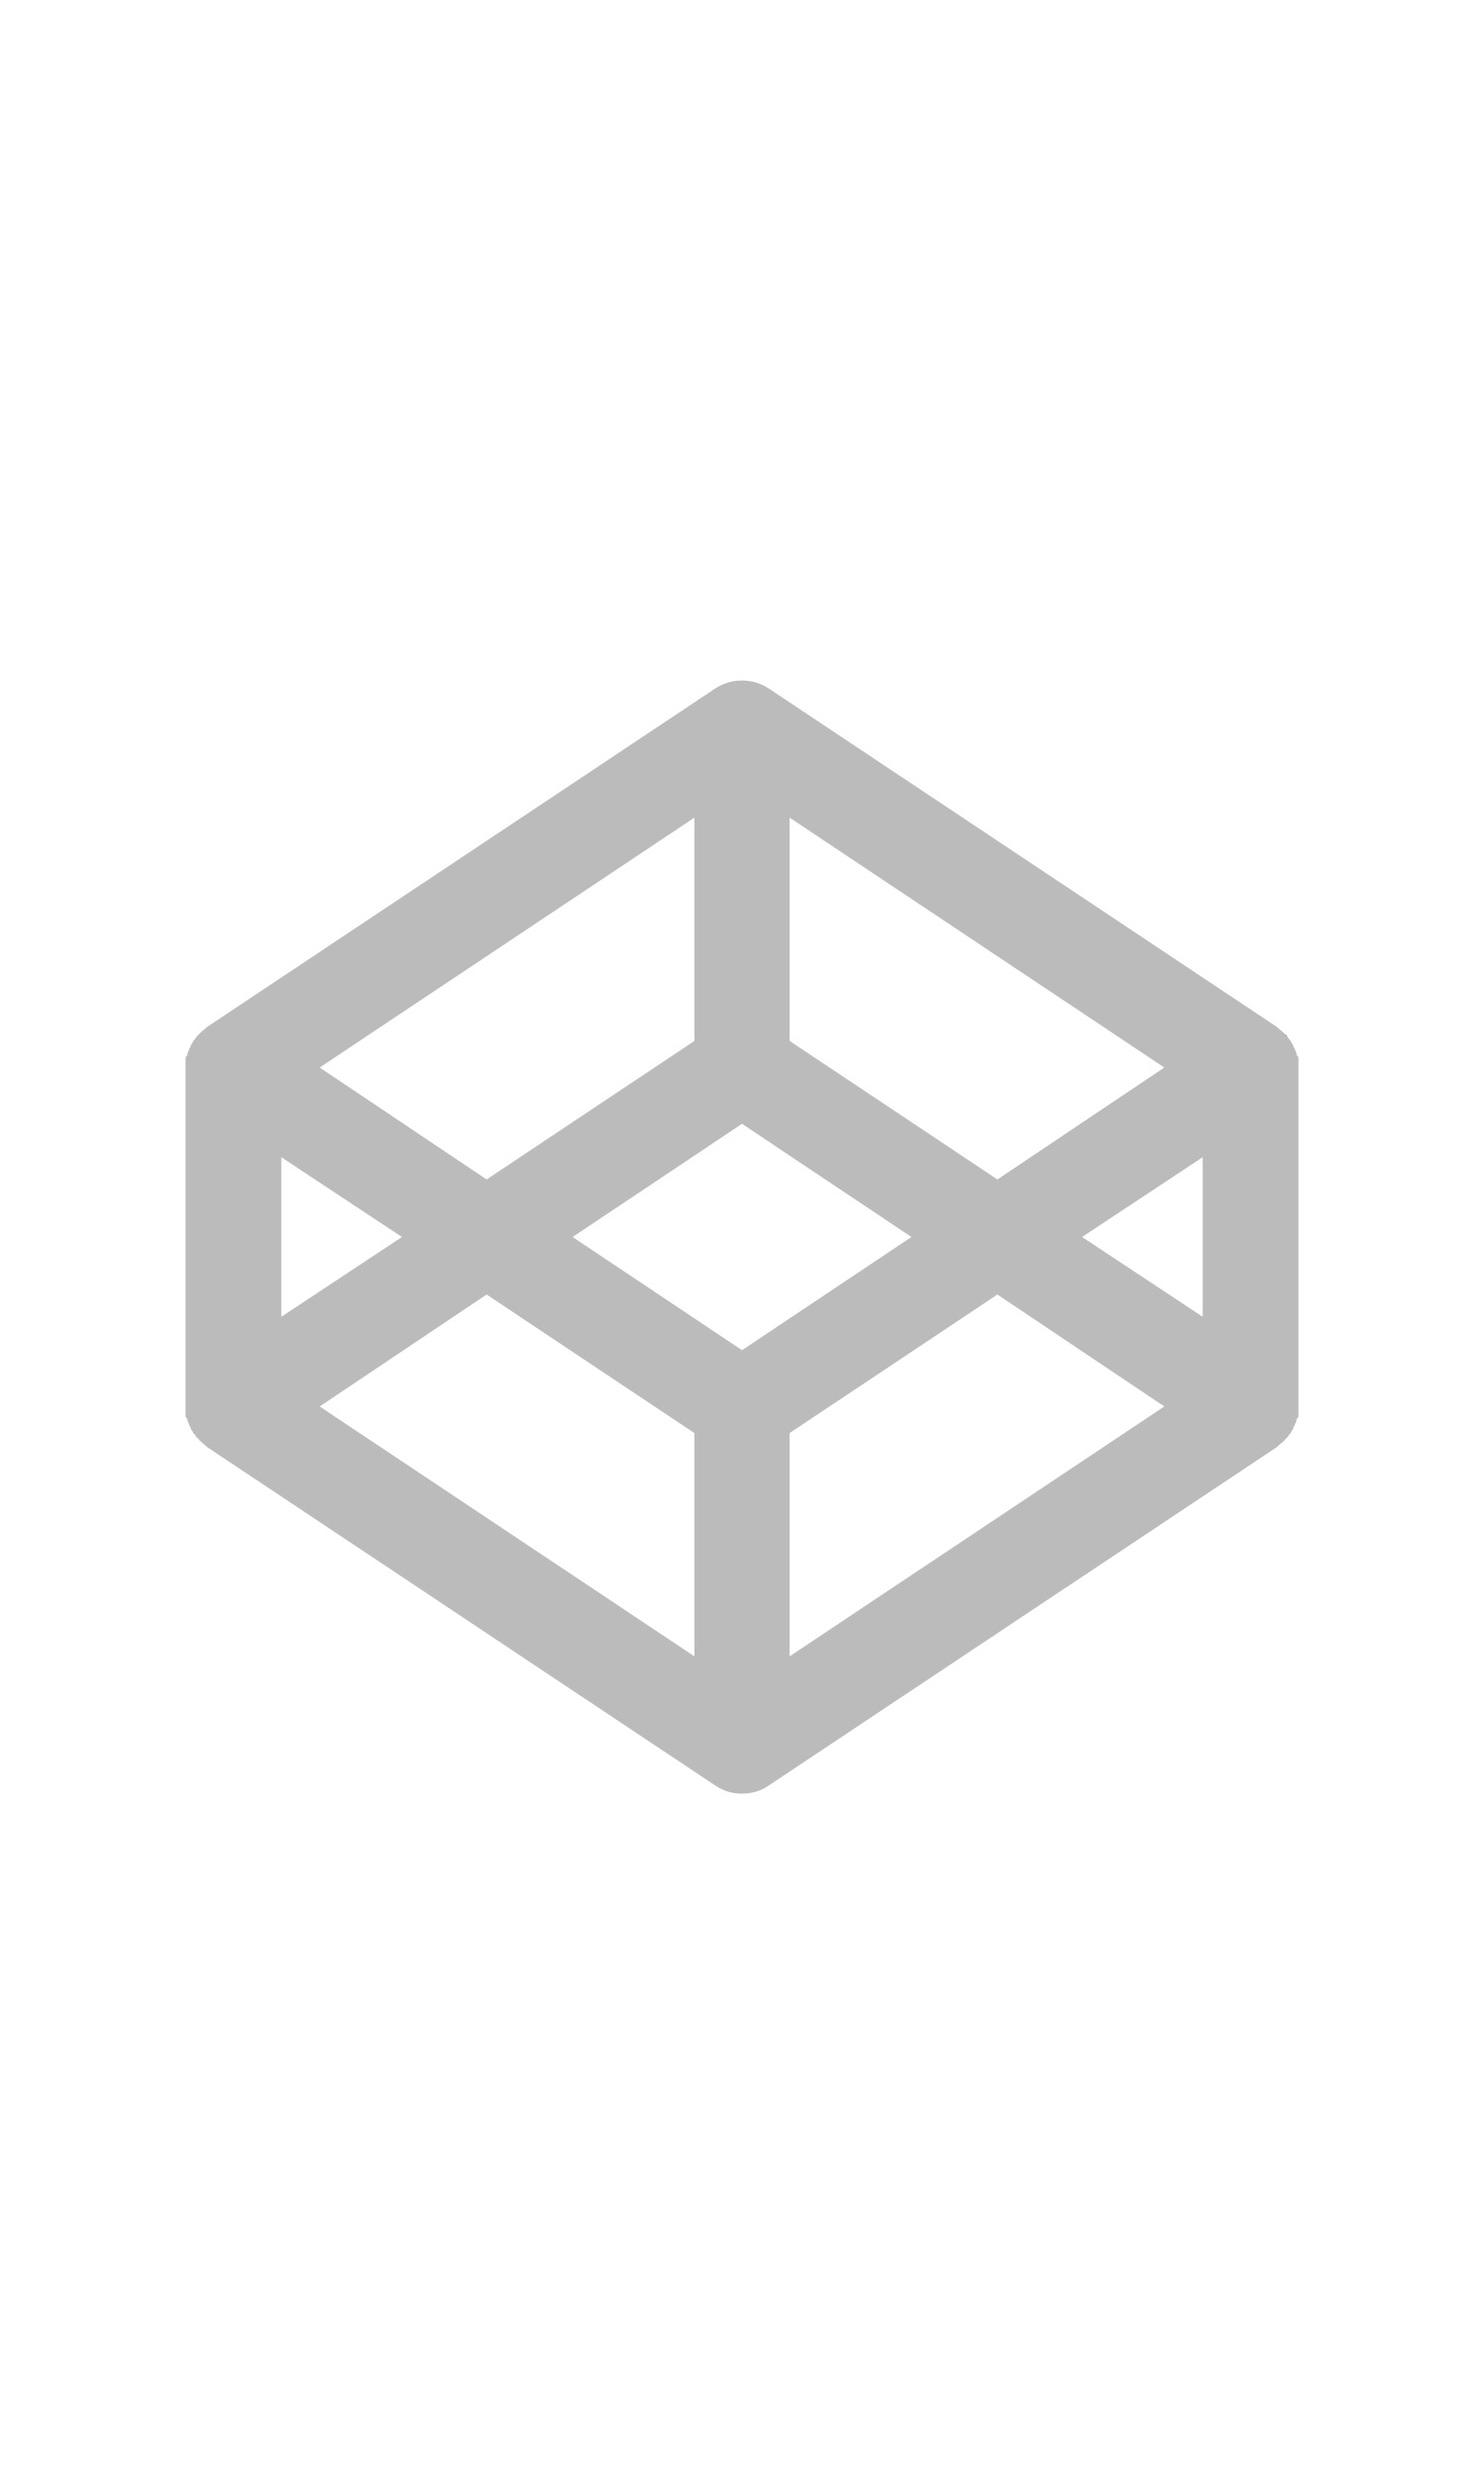
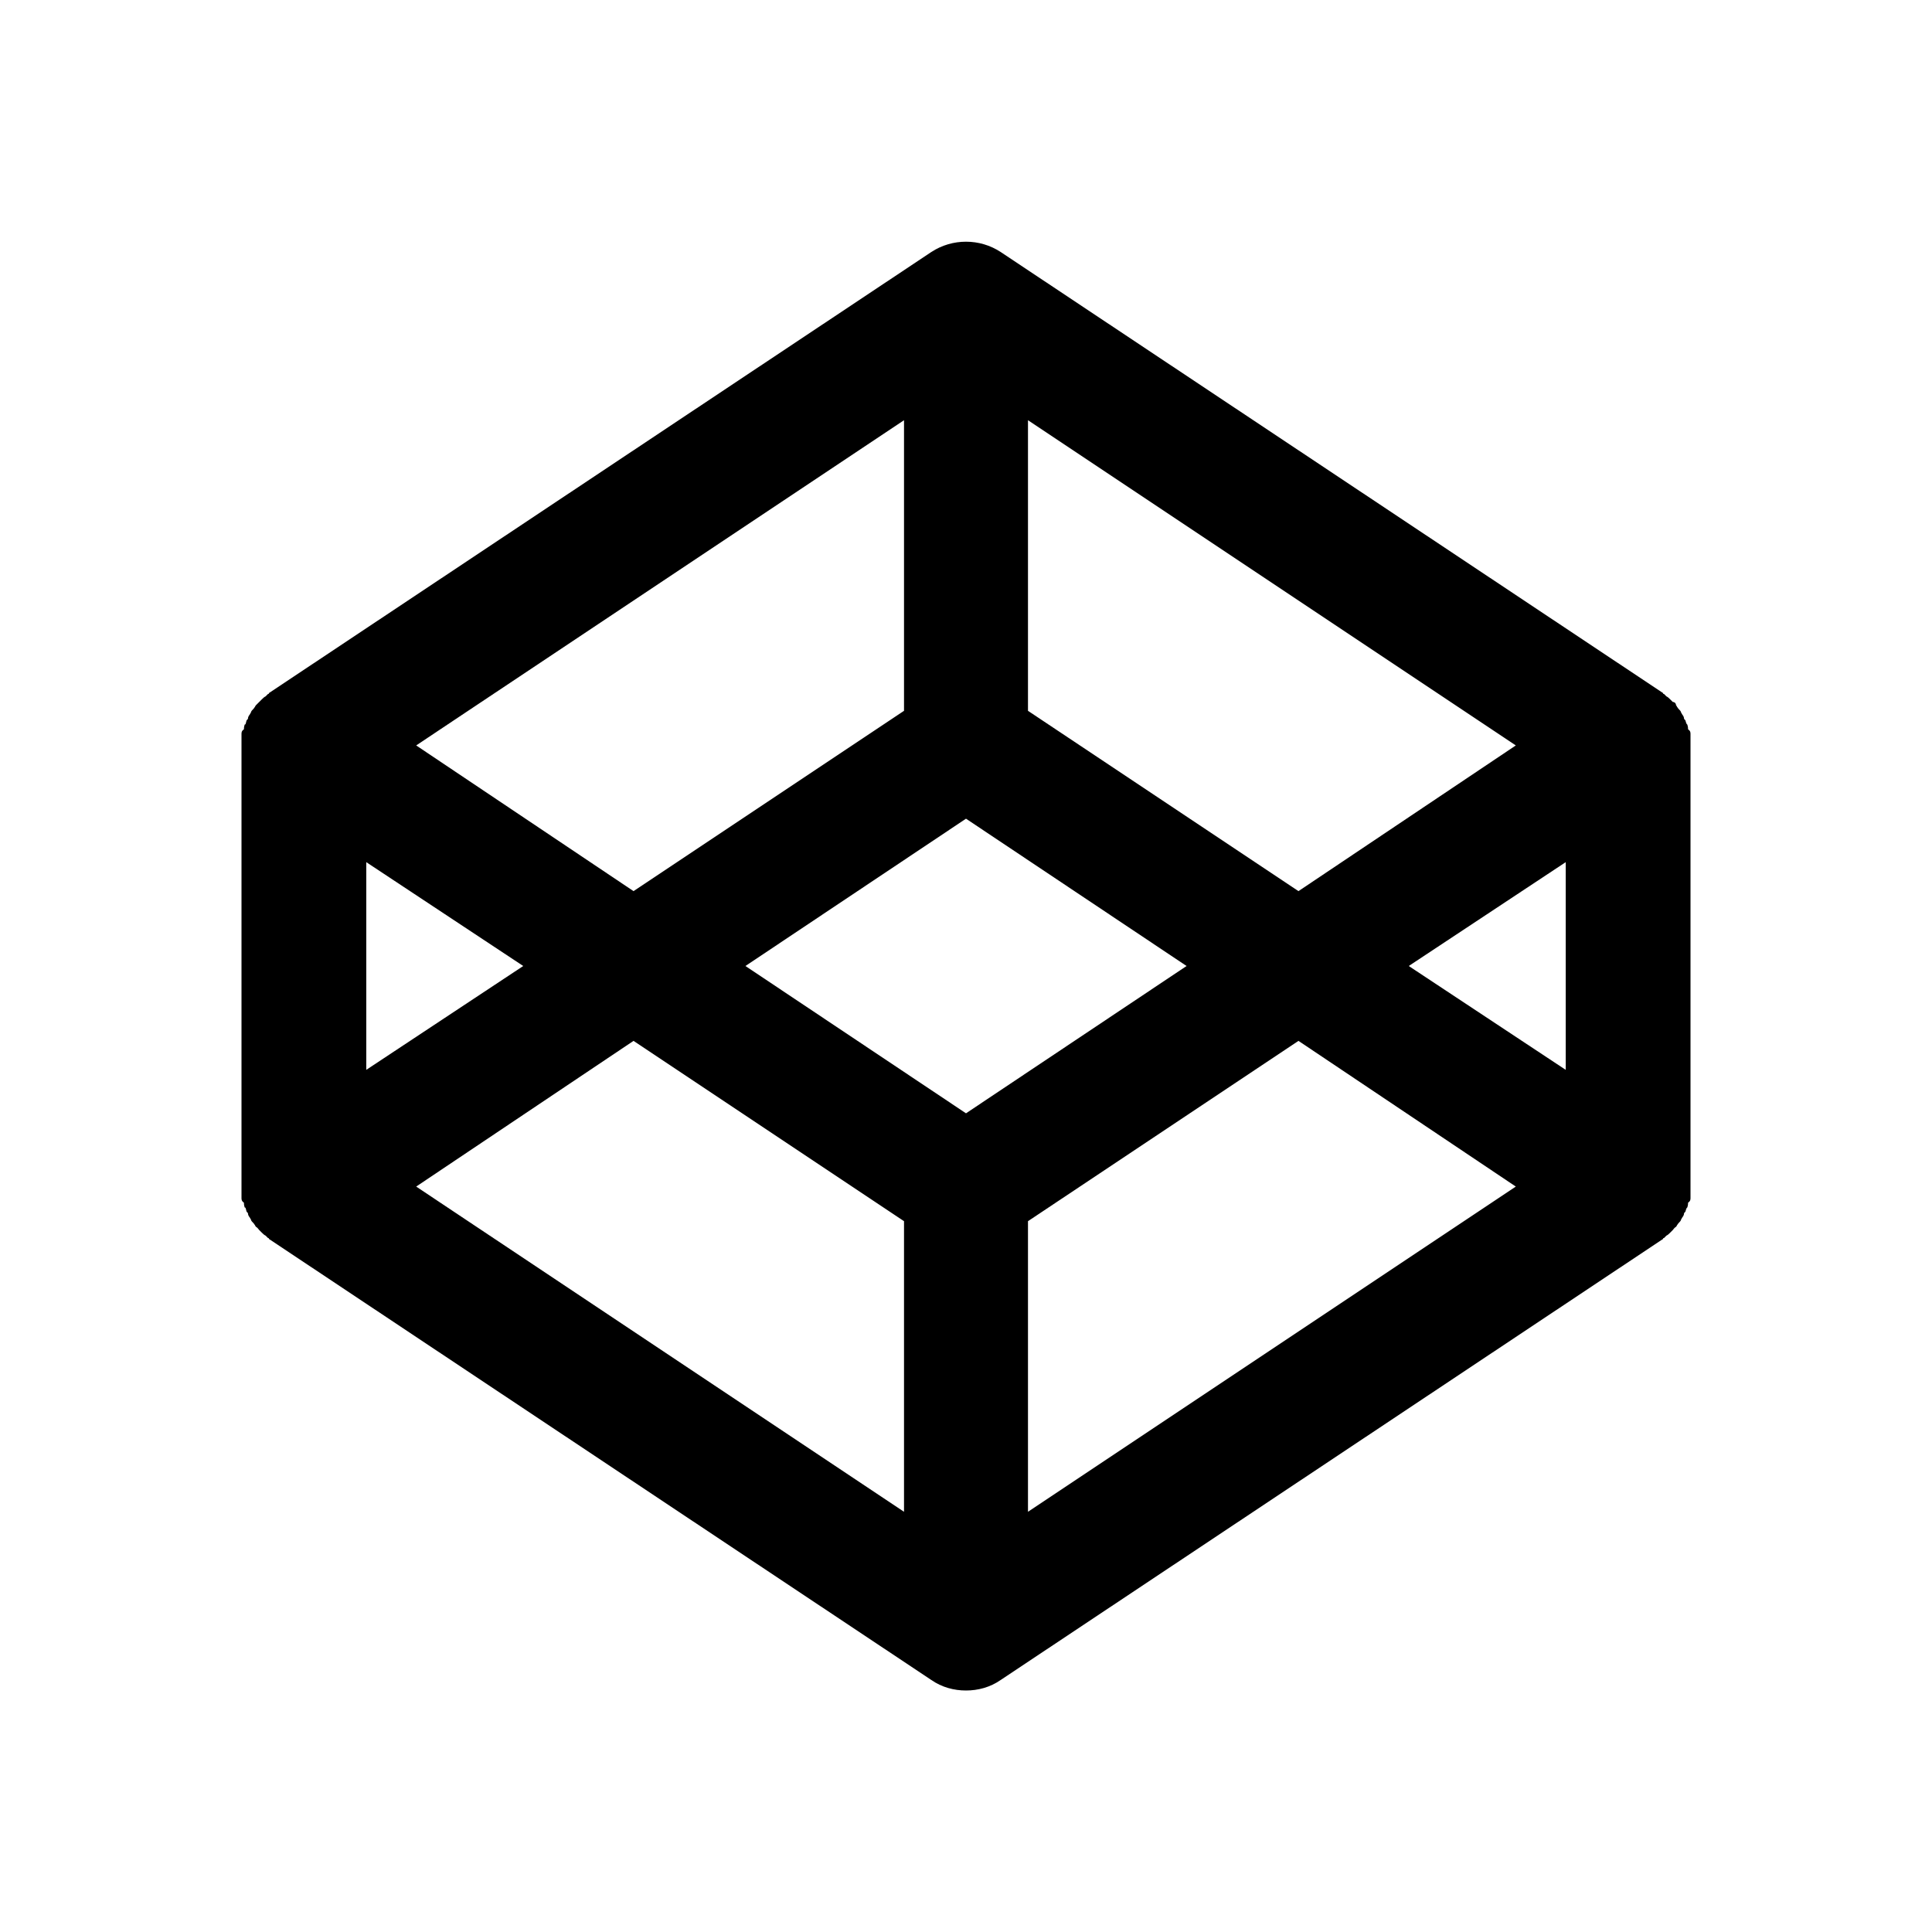
<svg xmlns="http://www.w3.org/2000/svg" height="24" width="24" version="1.1" viewBox="0 0 24 24">
-   <style>
-     /*  */
-     svg {
-       fill: #bbb;
-       height: 40px;
-     }
- 
-     svg:hover {
-       fill: #000000;
-     }
-     /*  */
-   </style>
  <path d="m19.45 13.29l-1.95-1.29 1.95-1.29m-6.68 8.07v-3.61l3.36-2.24 2.7 1.81m-6.83-0.91l-2.74-1.83 2.74-1.83 2.74 1.83m-3.51 6.78l-6.06-4.04 2.7-1.81 3.36 2.24m-6.68-4.46l1.95 1.29-1.95 1.29m6.68-8.07v3.61l-3.36 2.24-2.7-1.81m7.6-4.04l6.06 4.04-2.7 1.81-3.36-2.24m8.23 0.33v-0.04c0-0.02 0-0.04-0.03-0.06 0-0.01 0-0.03-0.01-0.06 0 0-0.01 0-0.02-0.04 0-0.01-0.01-0.02-0.02-0.03 0-0.02-0.01-0.04-0.02-0.05-0.01-0.02-0.02-0.03-0.02-0.04-0.01-0.02-0.03-0.03-0.04-0.05-0.01-0.01-0.01-0.02-0.02-0.03a0.04 0.04 0 0 0 -0.04 -0.04l-0.03-0.03c-0.02-0.02-0.03-0.03-0.05-0.04l-0.03-0.03c-0.01 0-0.01 0-0.01-0.01l-8.23-5.48c-0.26-0.17-0.6-0.17-0.86 0l-8.23 5.48c0 0.01 0 0.01-0.01 0.01l-0.03 0.03c-0.02 0.01-0.03 0.02-0.05 0.04l-0.03 0.03-0.04 0.04c-0.01 0.01-0.01 0.02-0.02 0.03-0.01 0.02-0.03 0.03-0.04 0.05 0 0.01-0.01 0.02-0.02 0.04-0.01 0.01-0.02 0.03-0.02 0.05-0.01 0.01-0.02 0.02-0.02 0.03-0.01 0.04-0.01 0.04-0.02 0.04-0.01 0.03-0.01 0.05-0.01 0.06-0.03 0.02-0.03 0.04-0.03 0.06v0.04 0.1 5.48 0.1 0.04c0 0.02 0 0.04 0.03 0.06 0 0.01 0 0.03 0.01 0.06 0.01 0 0.01 0 0.02 0.04 0 0.01 0.01 0.02 0.02 0.03 0 0.02 0.01 0.04 0.02 0.05 0.01 0.02 0.02 0.03 0.02 0.04 0.01 0.02 0.03 0.03 0.04 0.05 0.01 0.01 0.01 0.02 0.02 0.03 0.02 0.01 0.03 0.03 0.04 0.04l0.03 0.03c0.02 0.02 0.03 0.03 0.05 0.04l0.03 0.03c0.01 0 0.01 0 0.01 0.01l8.23 5.48c0.13 0.09 0.28 0.13 0.43 0.13s0.3-0.04 0.43-0.13l8.23-5.48c0-0.01 0-0.01 0.01-0.01l0.03-0.03c0.02-0.01 0.03-0.02 0.05-0.04l0.03-0.03c0.01-0.01 0.02-0.03 0.04-0.04 0.01-0.01 0.01-0.02 0.02-0.03 0.01-0.02 0.03-0.03 0.04-0.05 0-0.01 0.01-0.02 0.02-0.04 0.01-0.01 0.02-0.03 0.02-0.05 0.01-0.01 0.02-0.02 0.02-0.03 0.01-0.04 0.02-0.04 0.02-0.04 0.01-0.03 0.01-0.05 0.01-0.06 0.03-0.02 0.03-0.04 0.03-0.06v-0.04-0.1-5.48-0.1z" />
</svg>
